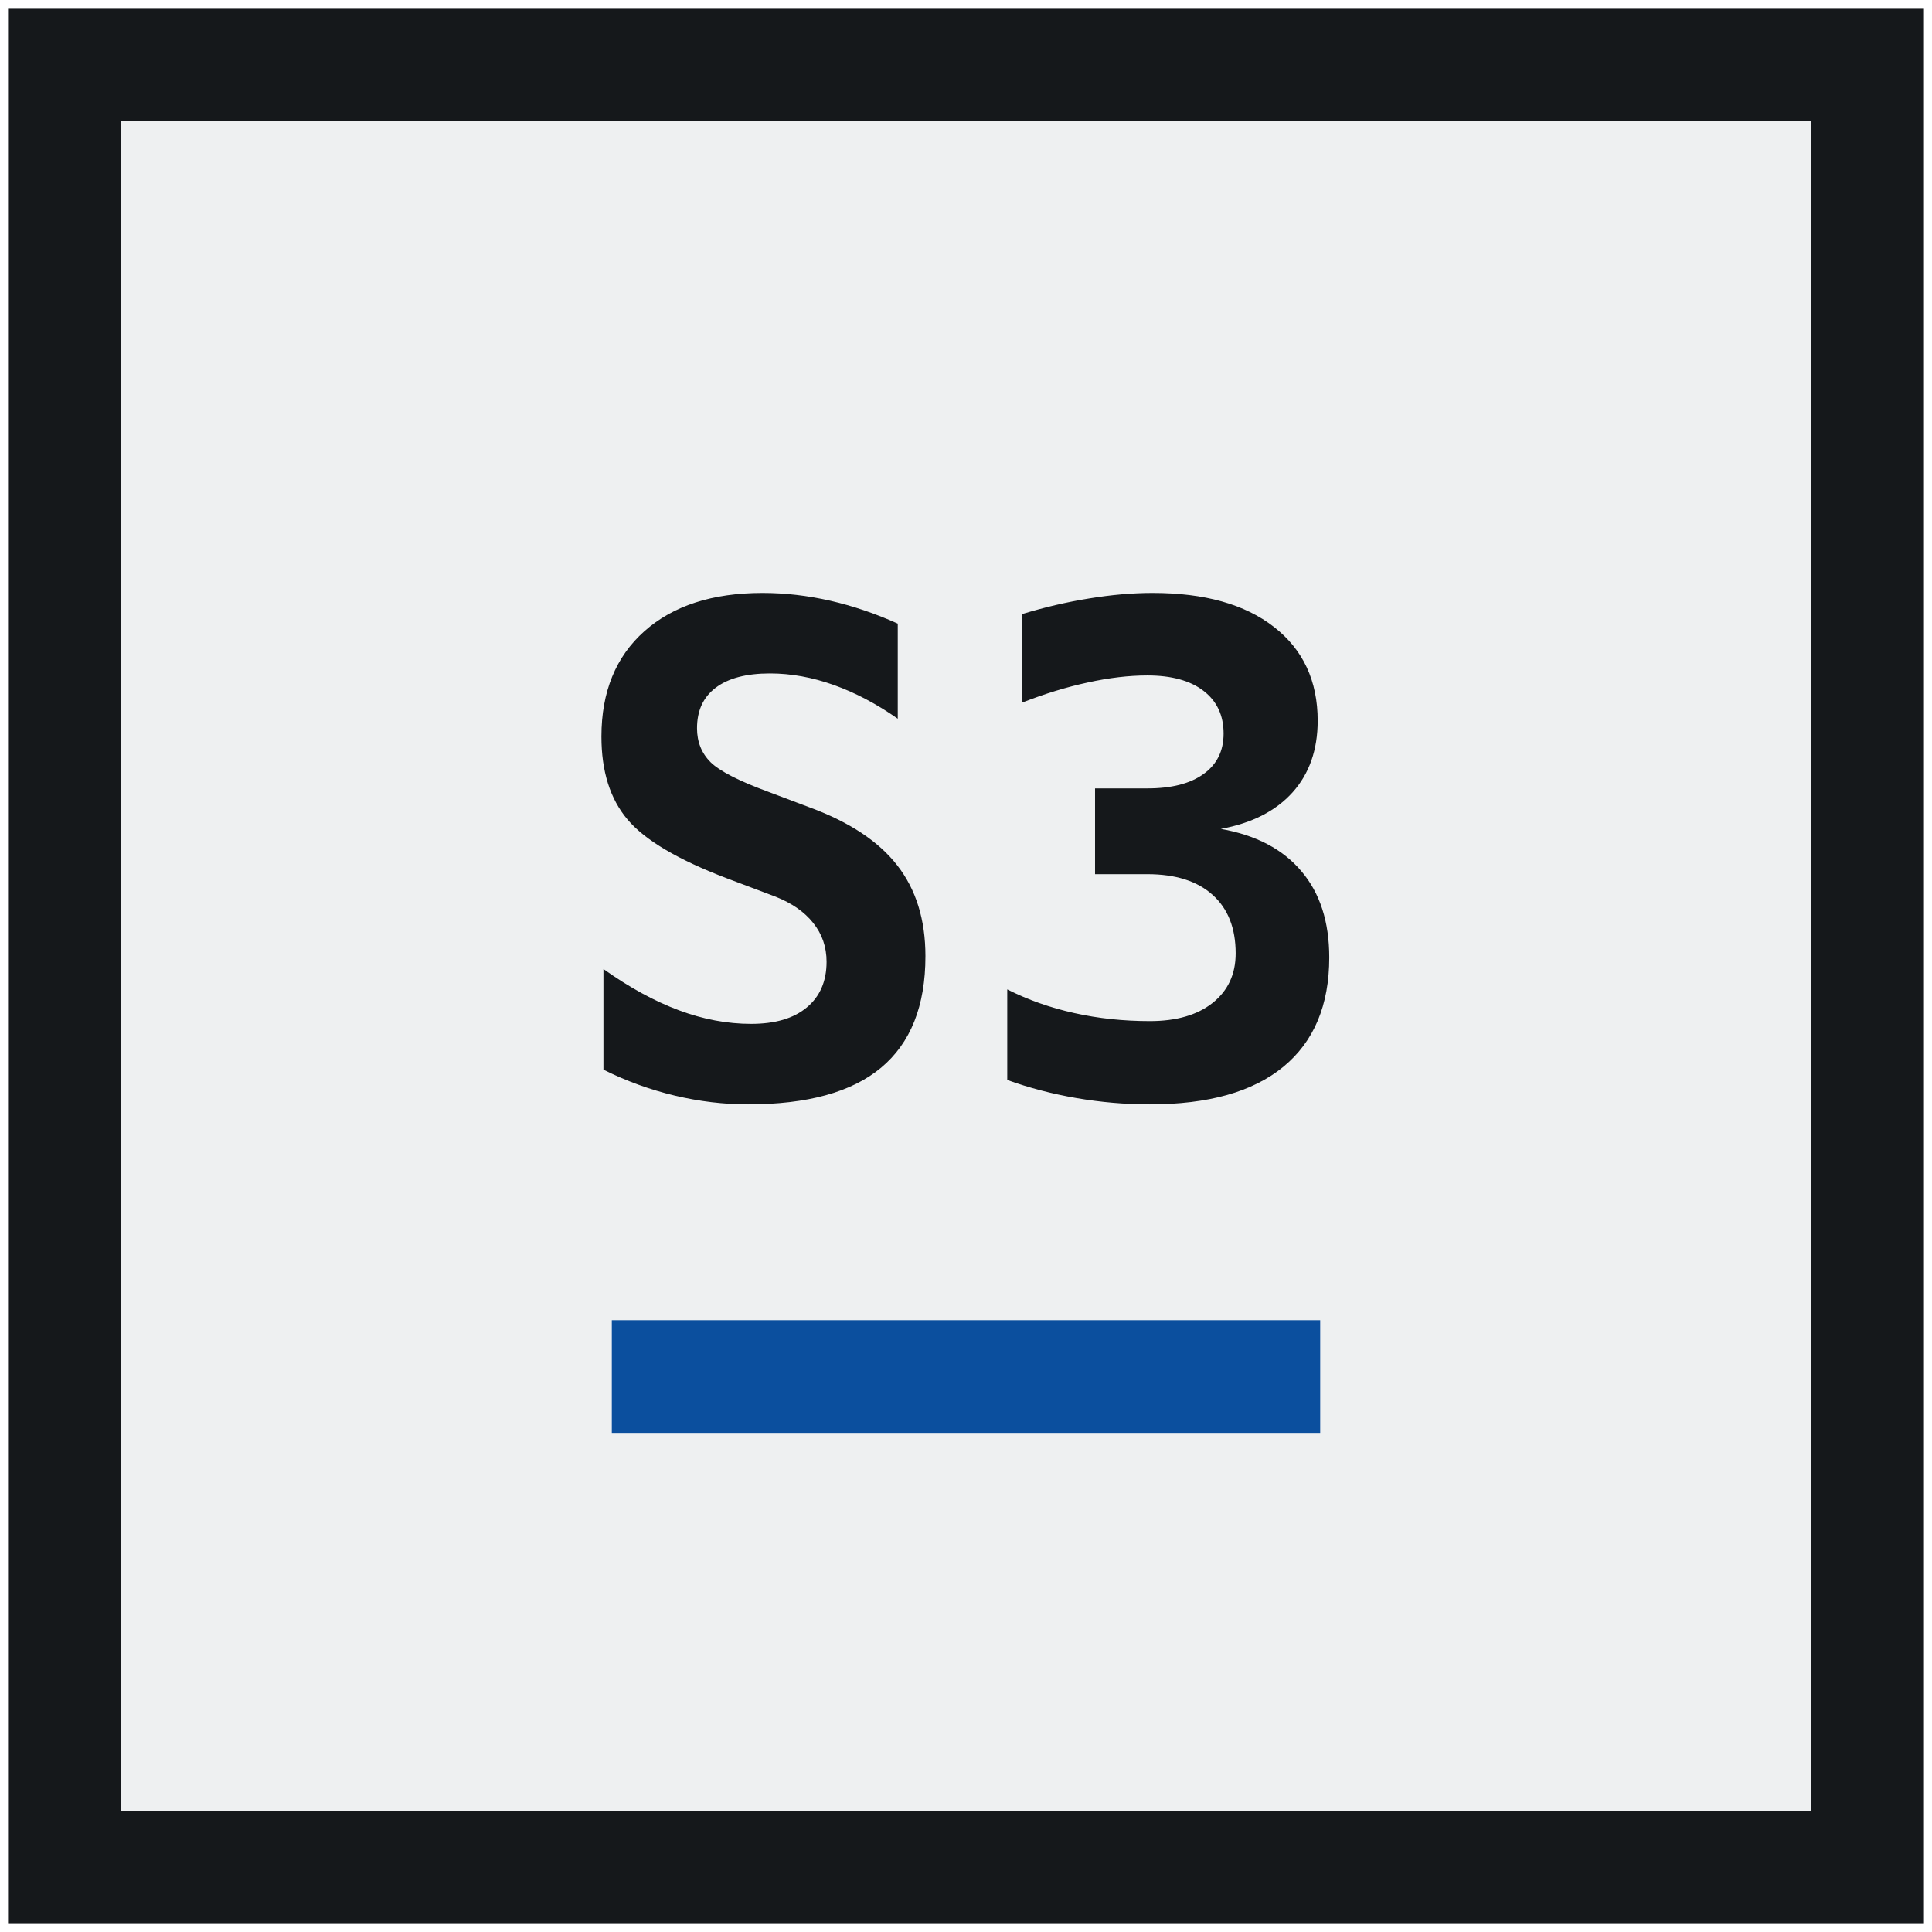
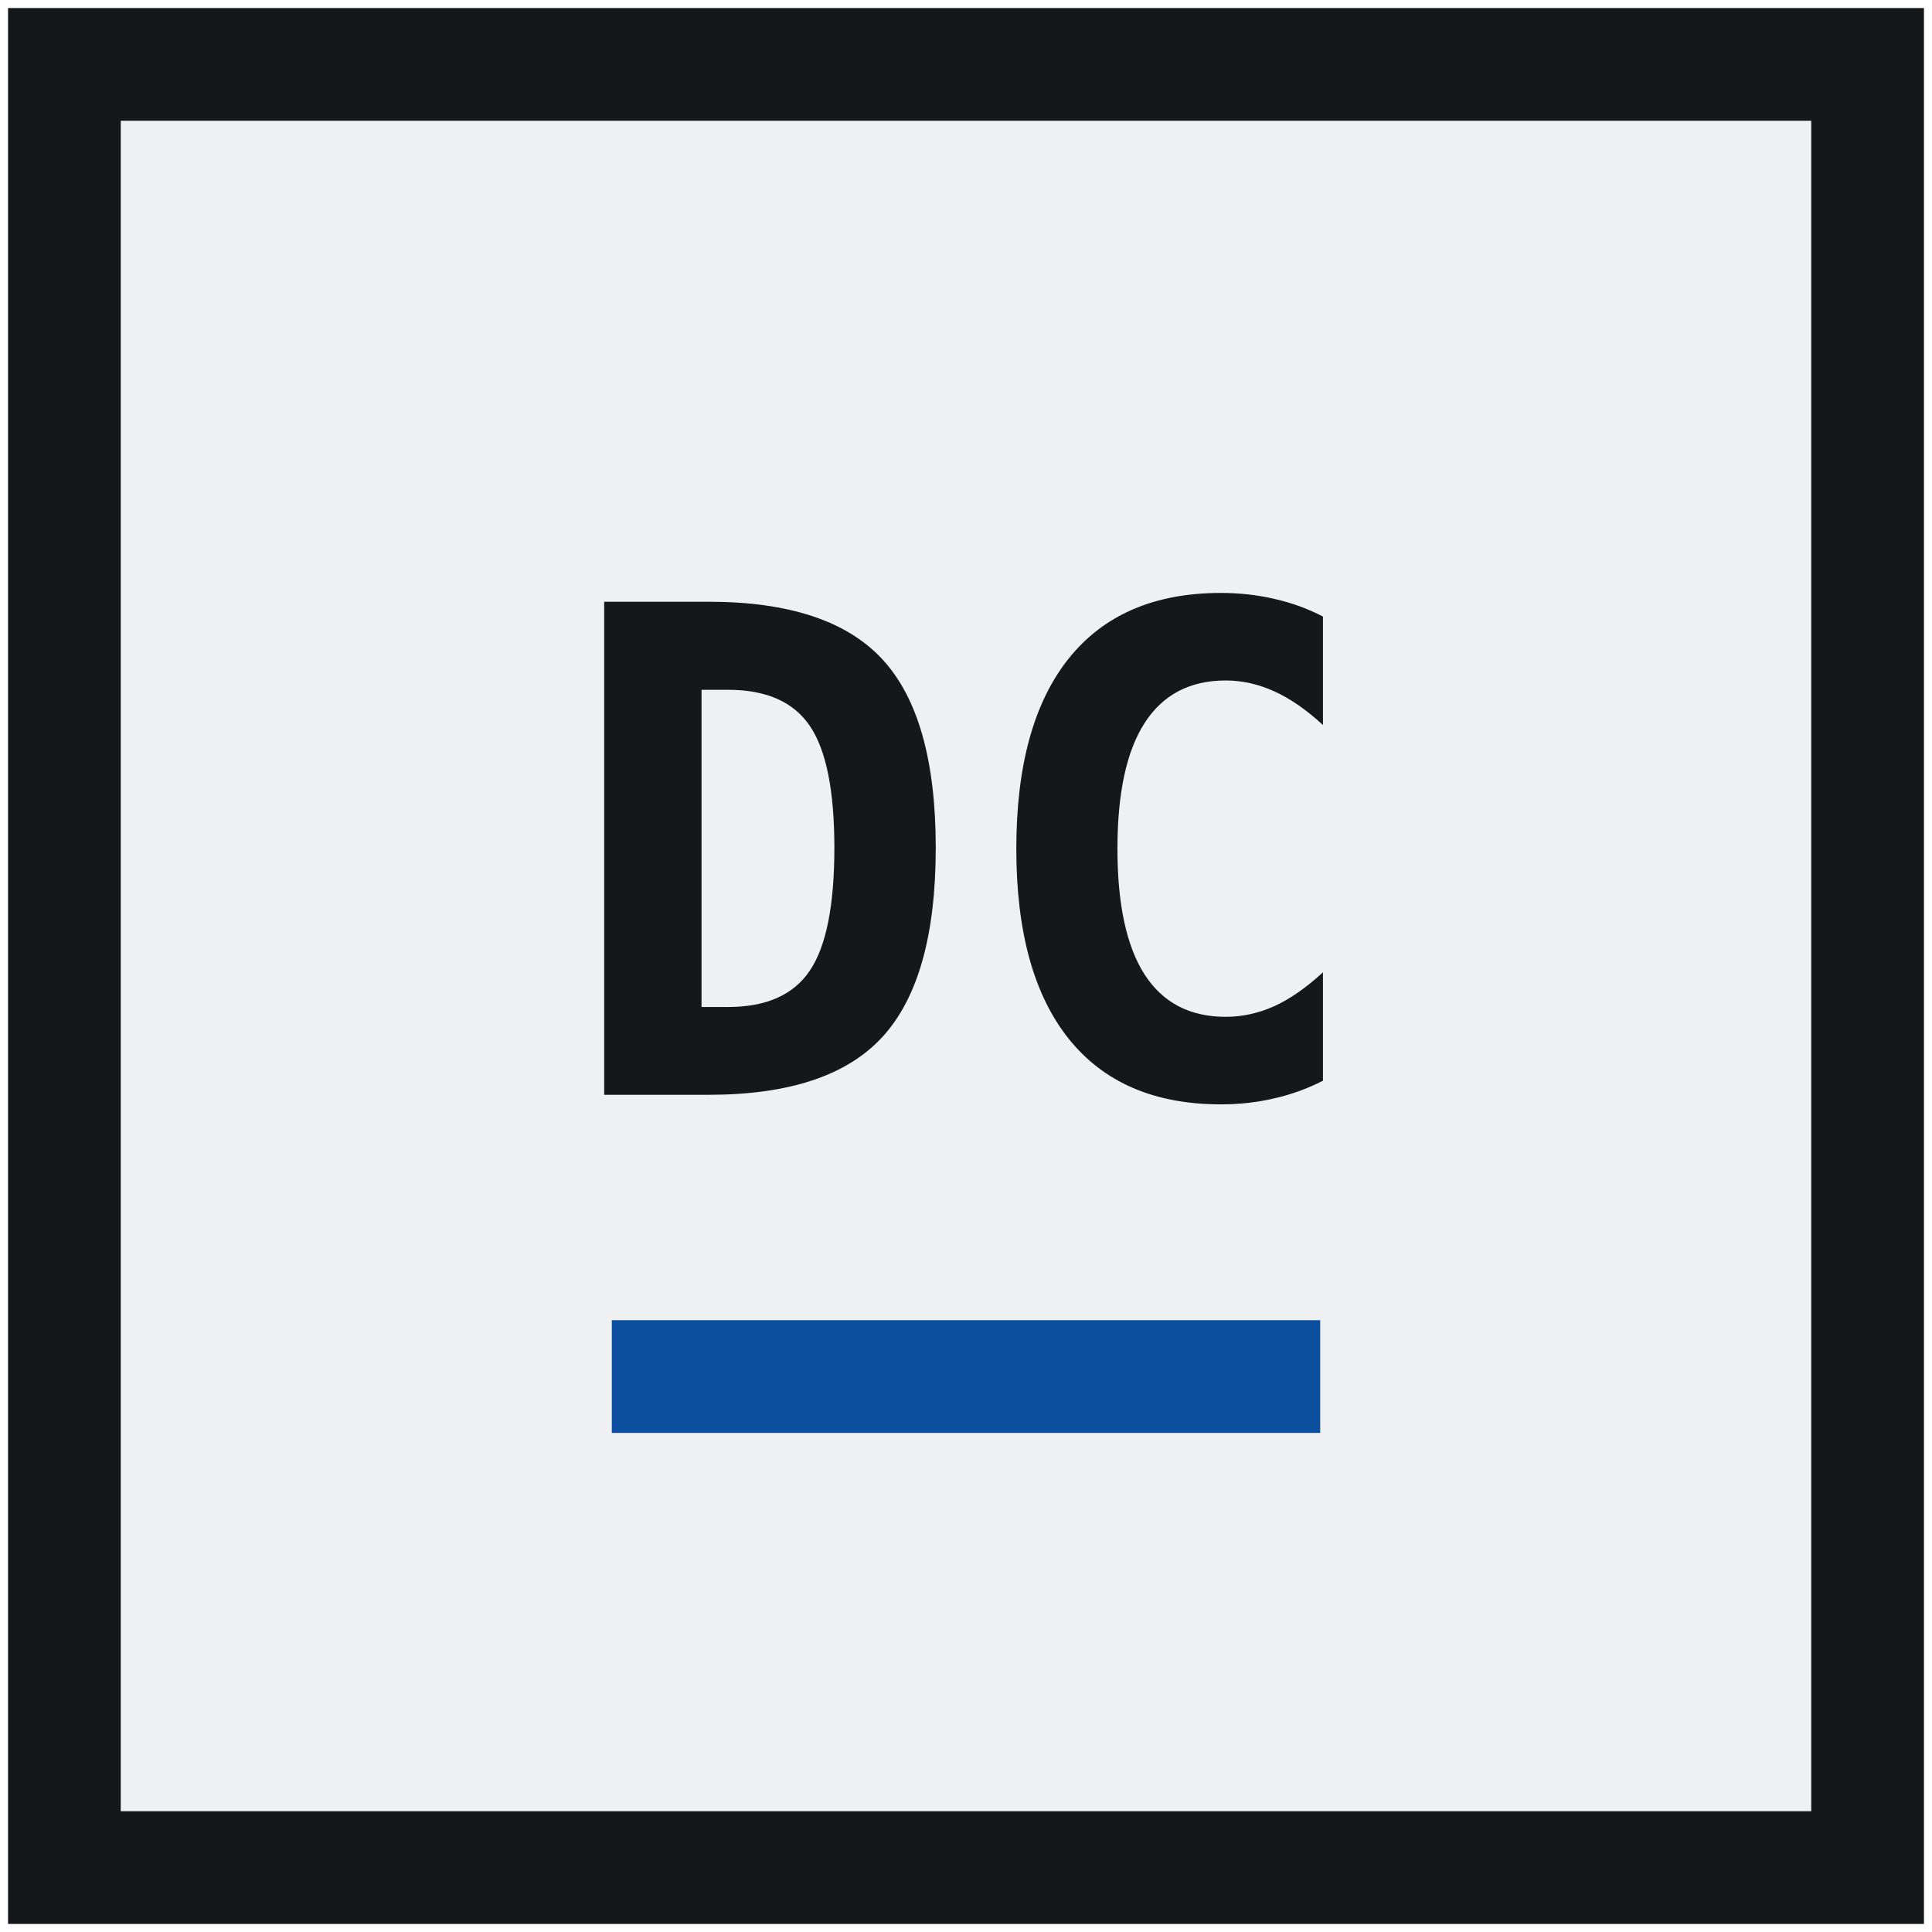
- <svg xmlns="http://www.w3.org/2000/svg" viewBox="0 0 120 120" role="img" aria-label="Stratis 3D">
+ <svg xmlns="http://www.w3.org/2000/svg" viewBox="0 0 120 120" role="img" aria-label="DigitalCore">
  <rect x="4" y="4" width="112" height="112" fill="#eef0f1" stroke="#15181b" stroke-width="7" />
-   <text x="60" y="68" font-family="IBM Plex Mono, ui-monospace, monospace" font-size="42" font-weight="600" fill="#15181b" text-anchor="middle">S3</text>
+   <text x="60" y="68" font-family="IBM Plex Mono, ui-monospace, monospace" font-size="42" font-weight="600" fill="#15181b" text-anchor="middle">DC</text>
  <rect x="38" y="82" width="44" height="7" fill="#0b4f9e" />
</svg>
